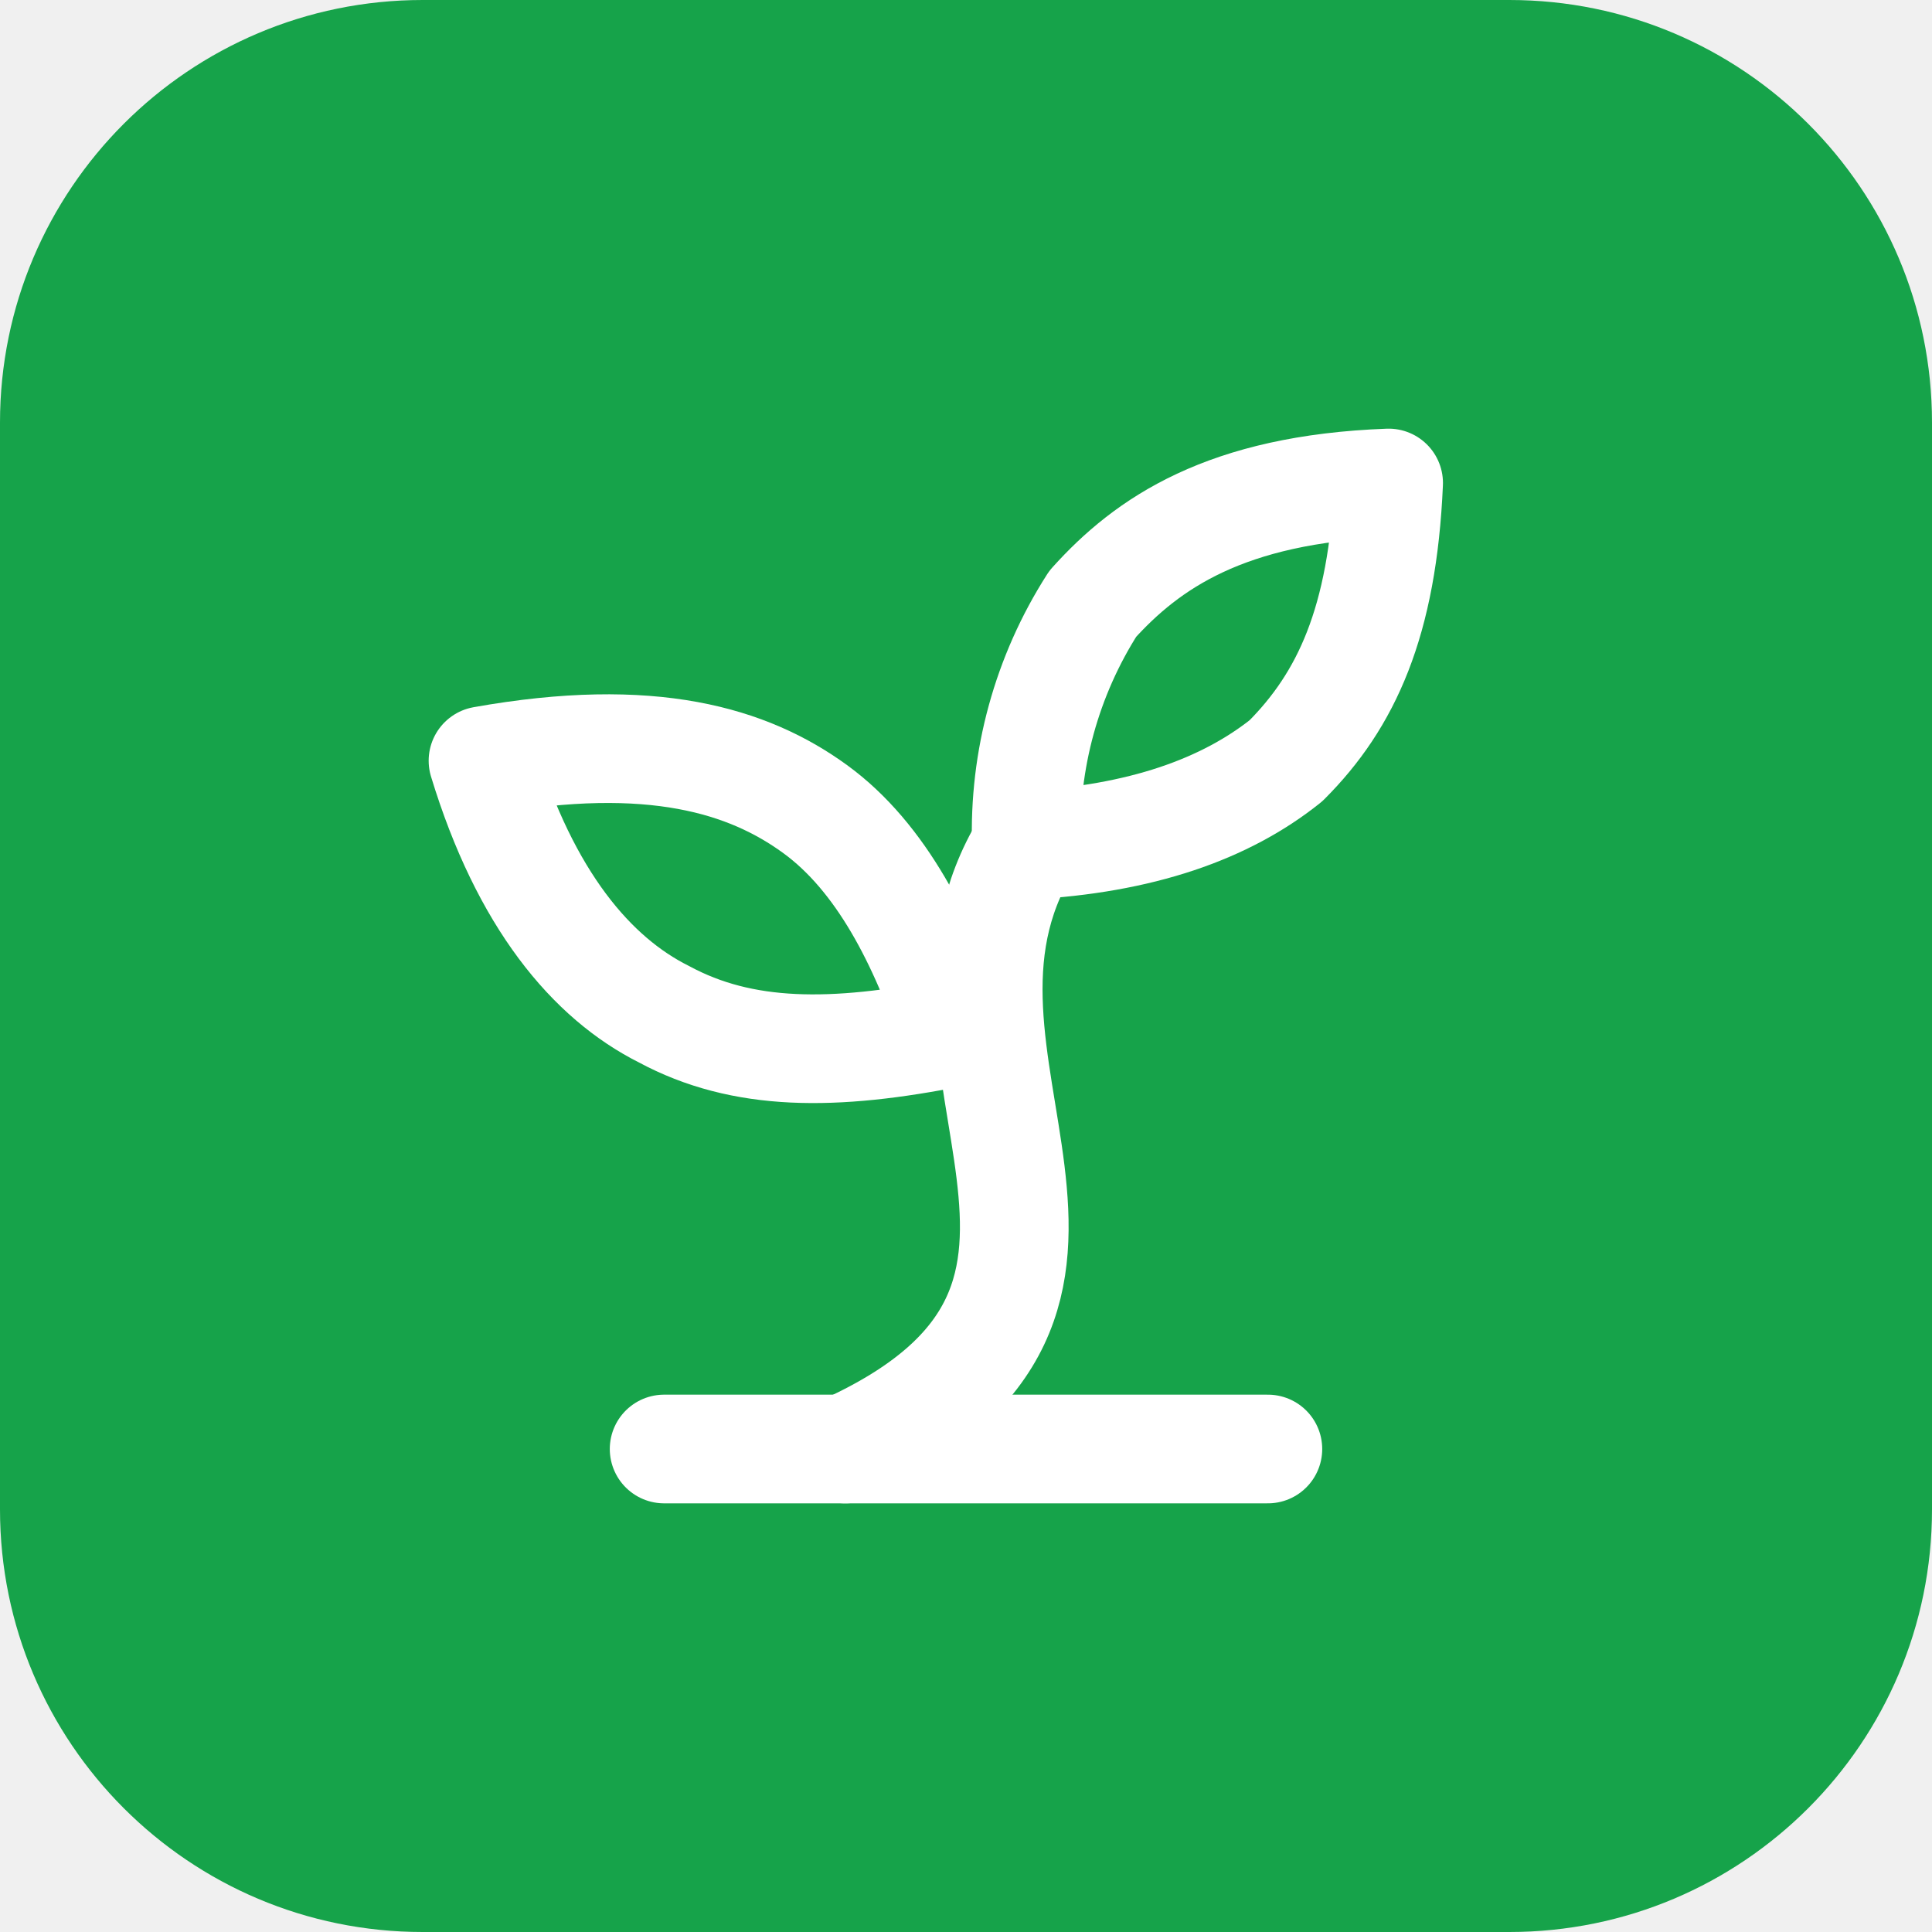
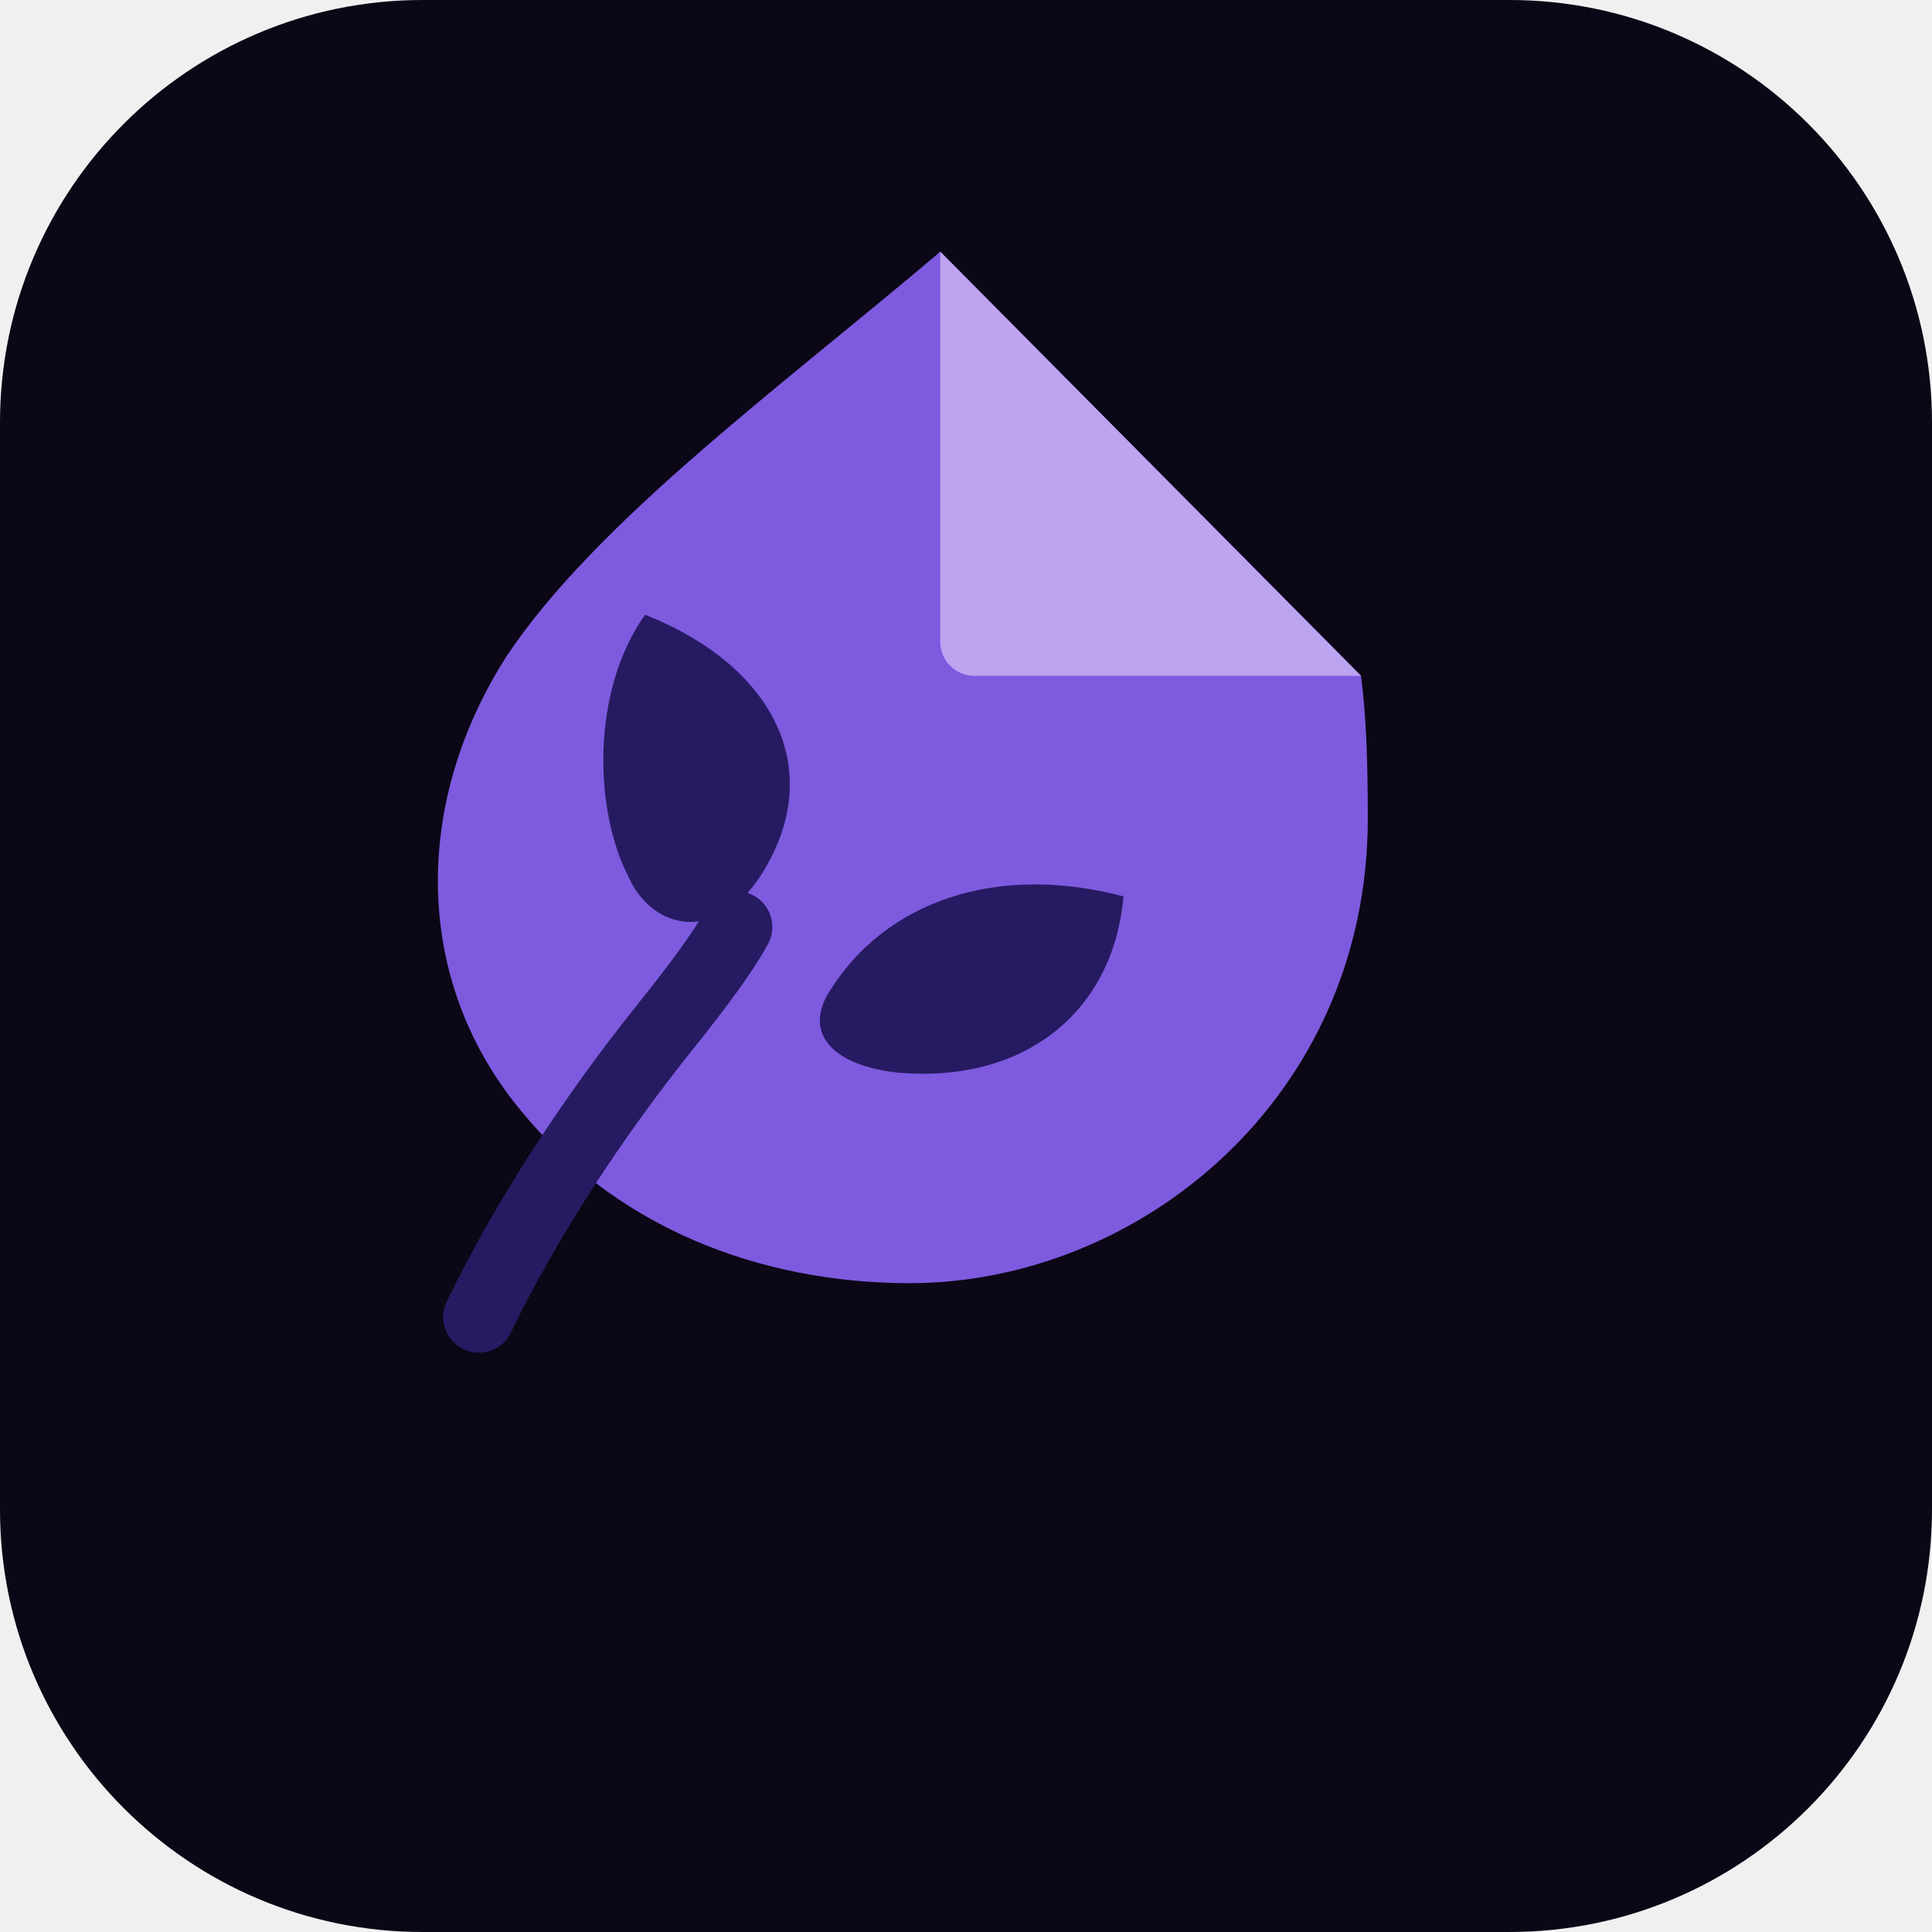
- <svg xmlns="http://www.w3.org/2000/svg" width="32" height="32" viewBox="0 0 32 32" fill="none">
-   <rect width="32" height="32" rx="7" fill="#16a34a" />
-   <g transform="translate(4 4)" stroke="#ffffff" stroke-width="1.8" stroke-linecap="round" stroke-linejoin="round">
-     <path d="M7 20h10" />
-     <path d="M10 20c5.5-2.5.8-6.4 3-10" />
-     <path d="M9.5 9.4c1.1.8 1.8 2.2 2.3 3.7-2 .4-3.5.4-4.8-.3-1.2-.6-2.3-1.9-3-4.2 2.8-.5 4.4 0 5.5.8z" />
-     <path d="M14.1 6a7 7 0 0 0-1.1 4c1.9-.1 3.3-.6 4.3-1.4 1-1 1.6-2.3 1.7-4.6-2.7.1-4 1-4.9 2z" />
+ <svg xmlns="http://www.w3.org/2000/svg" width="32" height="32" viewBox="0 0 32 32" fill="none" role="img" aria-label="Papervine">
+   <rect width="32" height="32" rx="7" fill="#0B0716" />
+   <g transform="translate(7.2 4) scale(0.281)">
+     <path d="M29.8 0.6C20.5 8.5 9.5 16.5 4.2 24.5C-1.2 33 -1.2 43 4.5 50.5C10.4 58.2 19.3 61.4 28 61.4C41.5 61.4 55 50.5 55 34C55 30.5 54.9 27.9 54.6 25.6Z" fill="#7E5ADF" />
+     <path d="M29.8 0.6L54.6 25.6H31.8C30.7 25.6 29.8 24.7 29.8 23.6Z" fill="#BDA4F1" />
+     <path d="M2.6 63.4C5.5 57.4 9.5 51.4 13.5 46.4C15.5 43.9 17 41.9 17.8 40.4" stroke="#261B62" stroke-width="4.2" stroke-linecap="round" />
+     <path d="M12.4 22C9.2 26.5 9.4 33.5 11.4 37.4C12.8 40.6 16.6 41.4 19.2 37.4C23.2 31.2 20 25 12.4 22Z" fill="#261B62" />
+     <path d="M40.6 38.6C33 36.6 26.6 39 23.4 44C21.6 46.6 23.4 48.6 27.4 49C34.8 49.6 40 45.4 40.6 38.6Z" fill="#261B62" />
  </g>
</svg>
